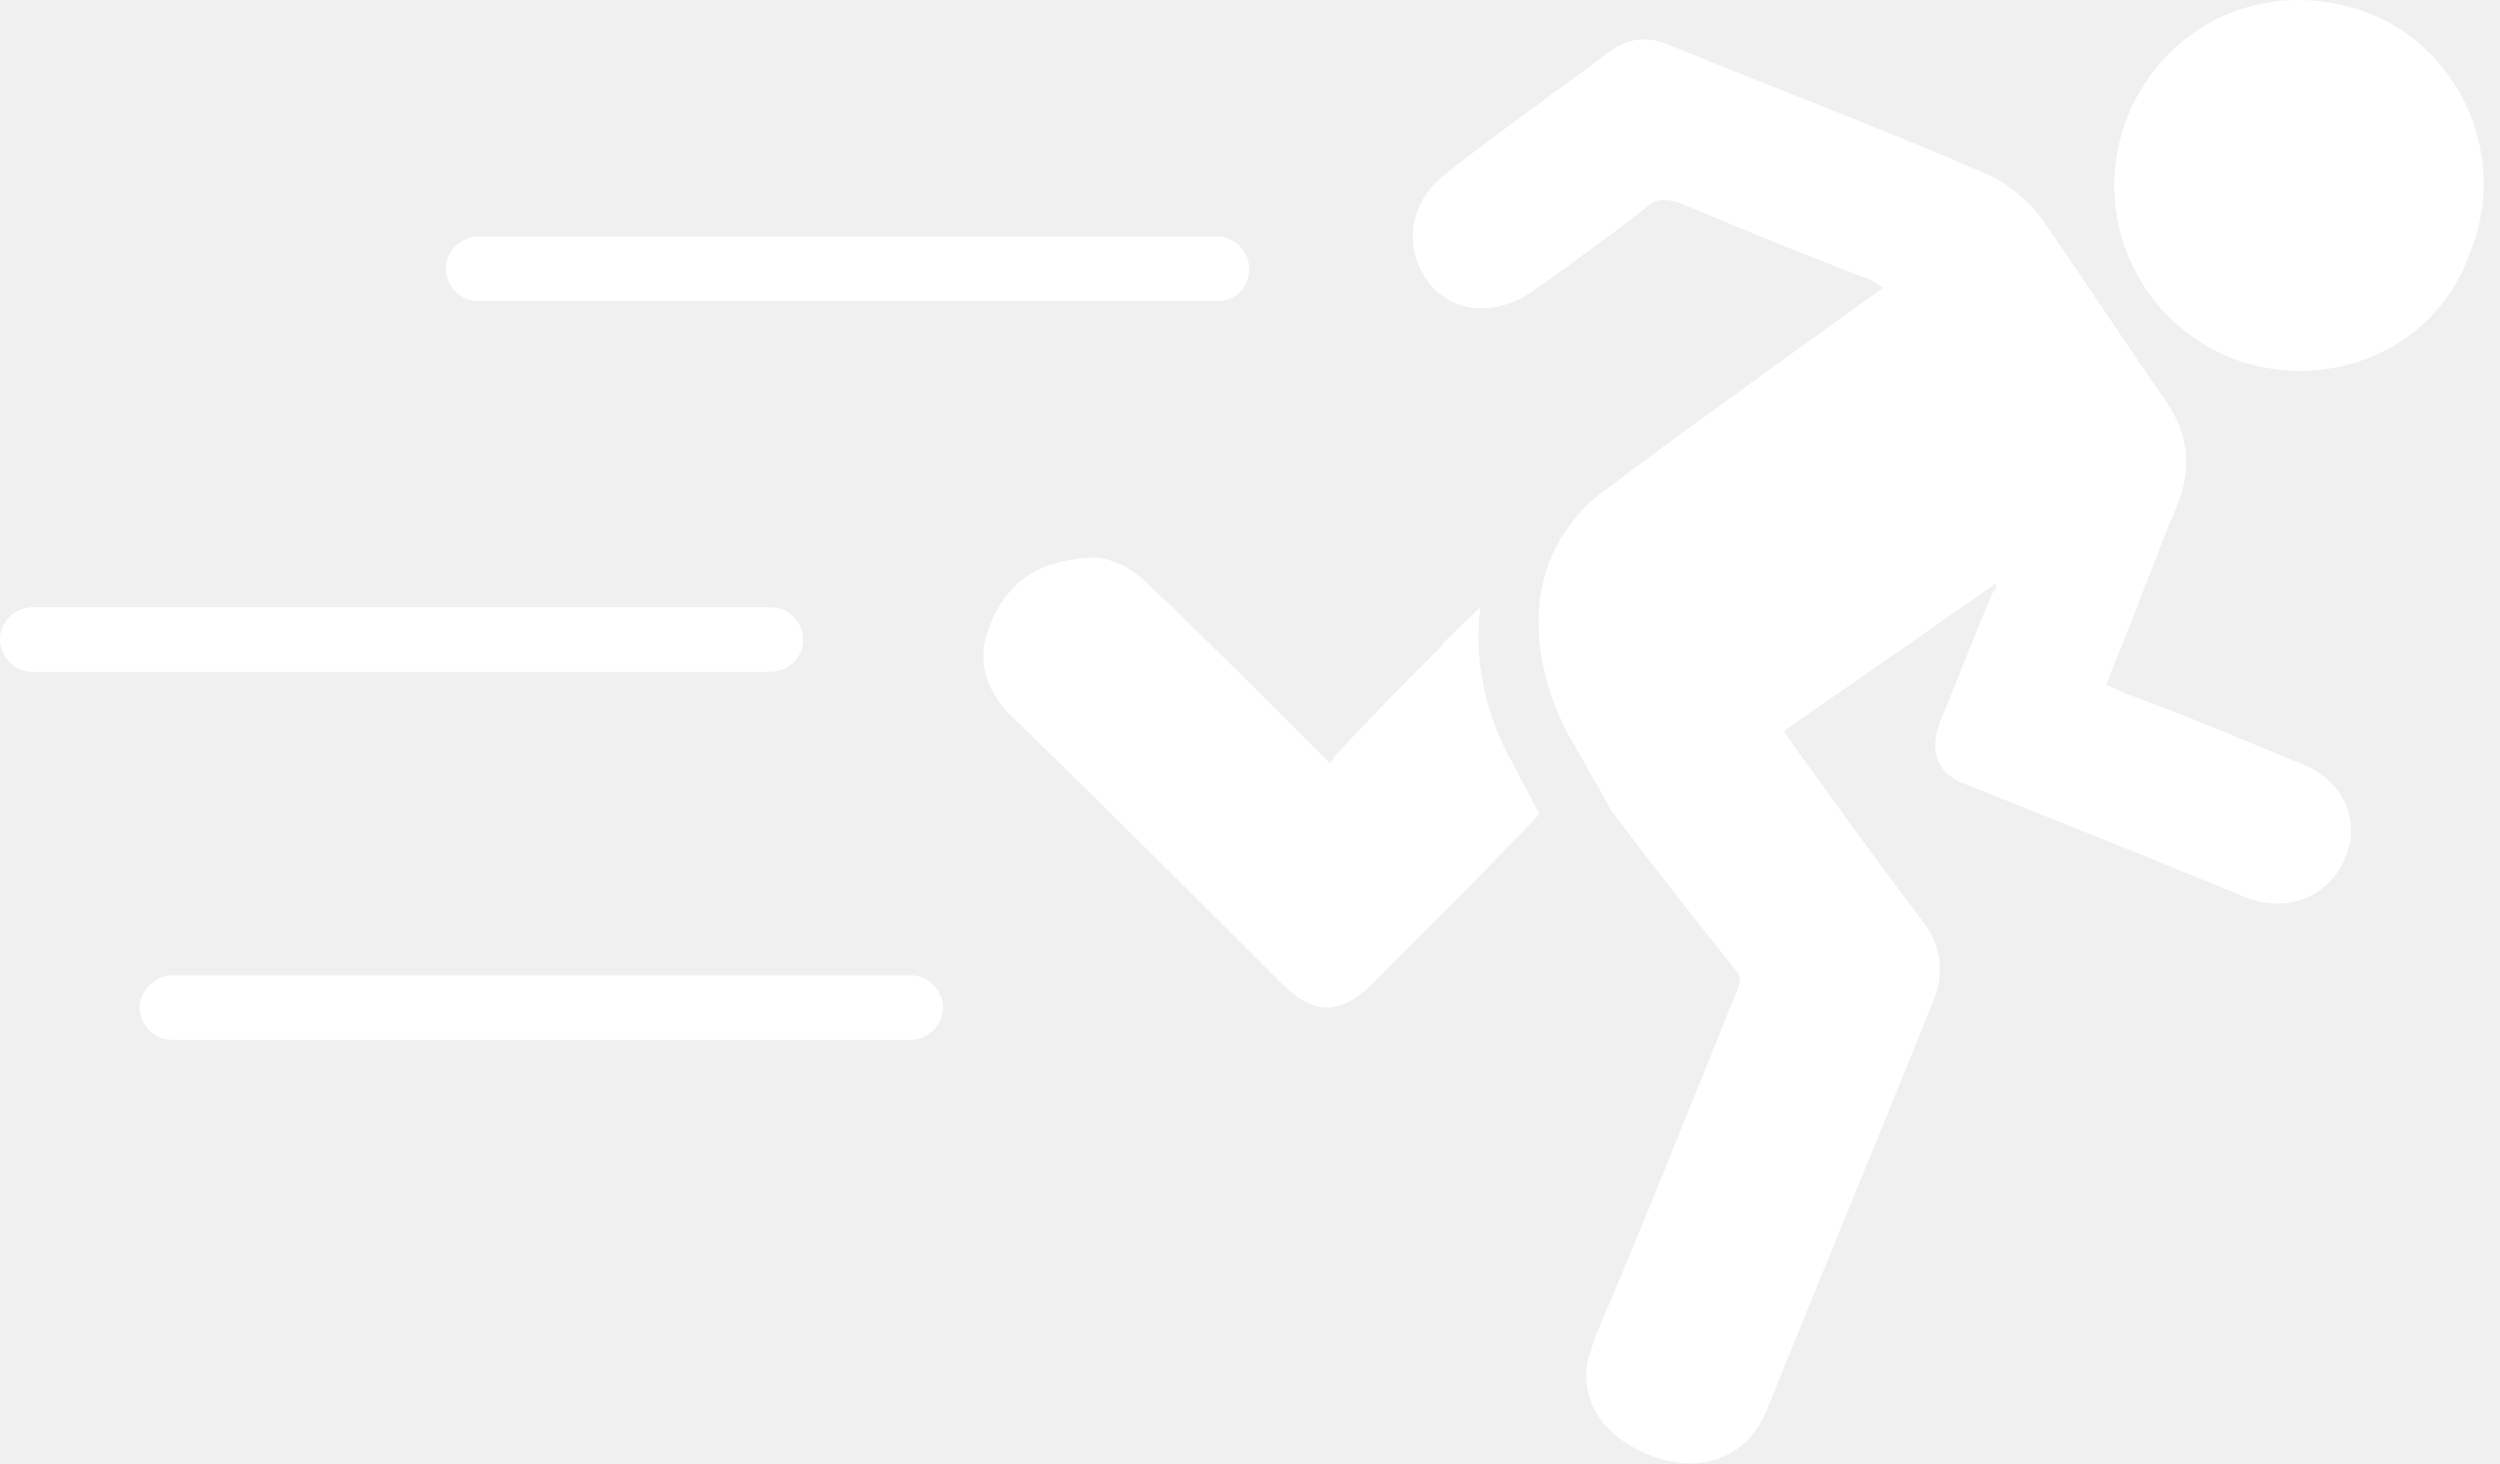
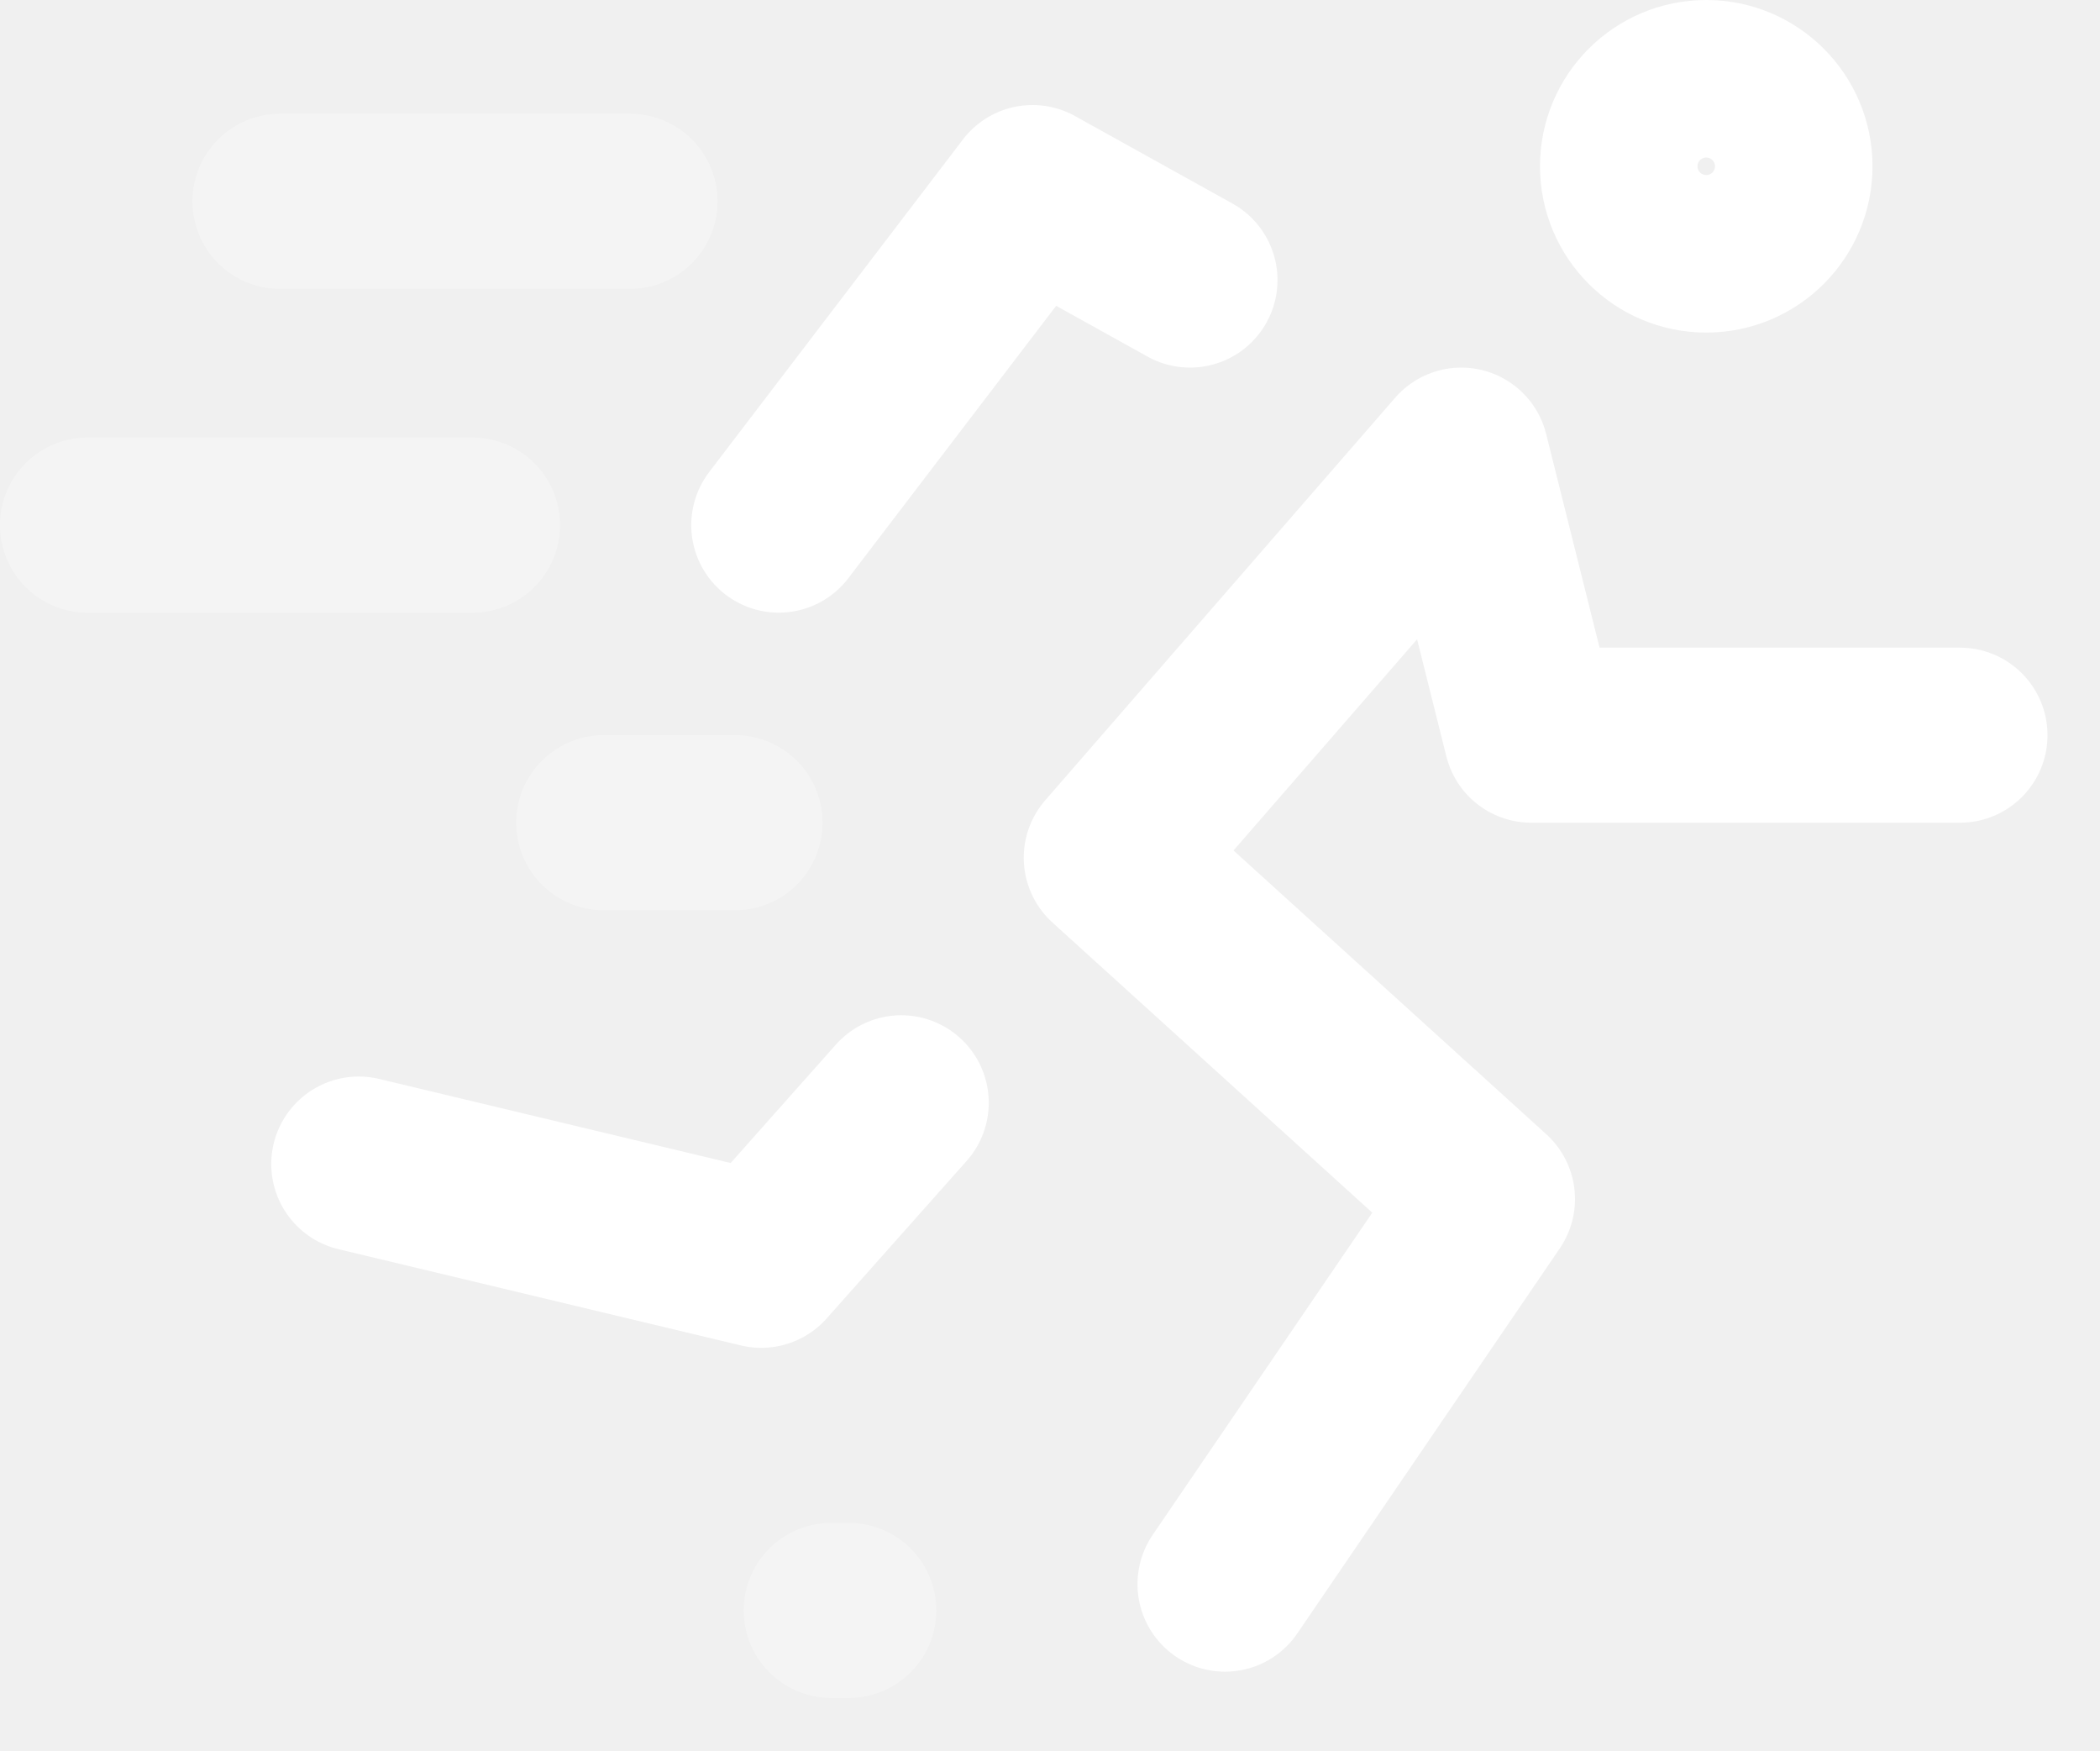
- <svg xmlns="http://www.w3.org/2000/svg" width="41" height="24" viewBox="0 0 41 24" fill="none">
-   <path d="M36.57 5.862C34.984 5.201 34.279 3.438 34.896 1.896C35.557 0.31 37.275 -0.395 38.861 0.222C40.403 0.839 41.152 2.645 40.491 4.187C39.919 5.773 38.112 6.478 36.57 5.862ZM25.687 11.986C25.687 12.03 25.687 12.03 25.687 11.986L26.436 13.308C27.097 14.189 27.758 15.026 28.463 15.907C28.595 16.084 28.507 16.172 28.463 16.304C27.714 18.154 26.965 20.049 26.172 21.899C26.128 22.032 26.084 22.164 26.04 22.296C25.907 23.001 26.304 23.574 27.097 23.882C27.934 24.191 28.683 23.882 28.992 23.089C29.873 20.886 30.798 18.683 31.679 16.48C31.9 15.995 31.855 15.511 31.503 15.07C30.798 14.145 30.137 13.22 29.432 12.25C29.388 12.162 29.3 12.074 29.256 11.986C30.402 11.193 31.547 10.4 32.737 9.563C32.737 9.651 32.737 9.695 32.693 9.695C32.384 10.4 32.12 11.105 31.811 11.854C31.635 12.338 31.767 12.691 32.252 12.867C33.794 13.484 35.336 14.101 36.834 14.718C37.495 14.982 38.2 14.718 38.465 14.057C38.729 13.44 38.42 12.779 37.716 12.515C36.746 12.118 35.821 11.722 34.852 11.369C34.764 11.325 34.675 11.281 34.543 11.237C34.587 11.105 34.631 11.017 34.675 10.884C35.028 10.047 35.336 9.166 35.689 8.329C35.953 7.712 35.909 7.139 35.513 6.567C34.808 5.553 34.147 4.54 33.442 3.526C33.221 3.262 32.913 2.998 32.605 2.865C30.886 2.116 29.124 1.456 27.405 0.751C27.009 0.574 26.701 0.618 26.348 0.883C25.467 1.544 24.586 2.16 23.748 2.821C23.132 3.262 22.999 4.011 23.396 4.584C23.793 5.157 24.541 5.201 25.158 4.76C25.775 4.319 26.392 3.879 27.009 3.394C27.141 3.262 27.273 3.262 27.494 3.306C28.551 3.747 29.608 4.187 30.666 4.584C30.754 4.628 30.798 4.672 30.886 4.716C30.754 4.804 30.666 4.892 30.578 4.936C29.124 5.994 27.626 7.051 26.172 8.153C24.453 9.651 25.599 11.81 25.687 11.986ZM16.214 10.312C15.994 10.884 16.214 11.413 16.655 11.81C18.109 13.22 19.563 14.674 21.017 16.128C21.546 16.656 21.986 16.656 22.515 16.128C23.396 15.246 24.365 14.277 25.247 13.352L24.806 12.515C24.453 11.898 24.145 10.973 24.277 9.959C24.013 10.223 23.66 10.532 23.66 10.576C22.779 11.457 22.867 11.369 22.03 12.25C21.942 12.338 21.898 12.383 21.81 12.515C21.678 12.383 21.634 12.338 21.546 12.25C20.664 11.369 19.783 10.488 18.858 9.607C18.505 9.254 18.109 9.078 17.668 9.166C16.875 9.254 16.434 9.695 16.214 10.312ZM20.488 4.408C20.488 4.143 20.268 3.879 19.959 3.879H7.843C7.578 3.879 7.314 4.099 7.314 4.408C7.314 4.672 7.534 4.936 7.843 4.936H19.959C20.268 4.936 20.488 4.716 20.488 4.408ZM0 10.488C0 10.752 0.22 11.017 0.529 11.017H12.645C12.91 11.017 13.174 10.796 13.174 10.488C13.174 10.223 12.954 9.959 12.645 9.959H0.529C0.264 9.959 0 10.18 0 10.488ZM2.291 16.524C2.291 16.788 2.511 17.053 2.82 17.053H14.936C15.201 17.053 15.465 16.832 15.465 16.524C15.465 16.26 15.245 15.995 14.936 15.995H2.776C2.511 16.04 2.291 16.26 2.291 16.524Z" fill="white" />
+ <svg xmlns="http://www.w3.org/2000/svg" width="24" height="20" viewBox="0 0 24 20" fill="none">
+   <path d="M14 18.1L17 13.7L12.7 9.8L16.7 5.2L17.5 8.4H22.4" stroke="white" stroke-width="2" stroke-miterlimit="10" stroke-linecap="round" stroke-linejoin="round" />
+   <path d="M4.1 13.3L8.7 14.4L10.3 12.6" stroke="white" stroke-width="2" stroke-miterlimit="10" stroke-linecap="round" stroke-linejoin="round" />
+   <path d="M8.9 6L11.8 2.2L13.6 3.2" stroke="white" stroke-width="2" stroke-miterlimit="10" stroke-linecap="round" stroke-linejoin="round" />
+   <path opacity="0.3" d="M7.2 2.3H3.2" stroke="white" stroke-width="2" stroke-miterlimit="10" stroke-linecap="round" stroke-linejoin="round" />
+   <path opacity="0.3" d="M5.4 6H1" stroke="white" stroke-width="2" stroke-miterlimit="10" stroke-linecap="round" stroke-linejoin="round" />
+   <path opacity="0.3" d="M8.4 9.4H6.9" stroke="white" stroke-width="2" stroke-miterlimit="10" stroke-linecap="round" stroke-linejoin="round" />
+   <path d="M19.5 2.8C19.997 2.8 20.4 2.397 20.4 1.9C20.4 1.403 19.997 1 19.5 1C19.003 1 18.6 1.403 18.6 1.9C18.6 2.397 19.003 2.8 19.5 2.8Z" stroke="white" stroke-width="2" stroke-miterlimit="10" stroke-linecap="round" stroke-linejoin="round" />
+   <path opacity="0.3" d="M9.7 18.4H9.5" stroke="white" stroke-width="2" stroke-miterlimit="10" stroke-linecap="round" stroke-linejoin="round" />
</svg>
